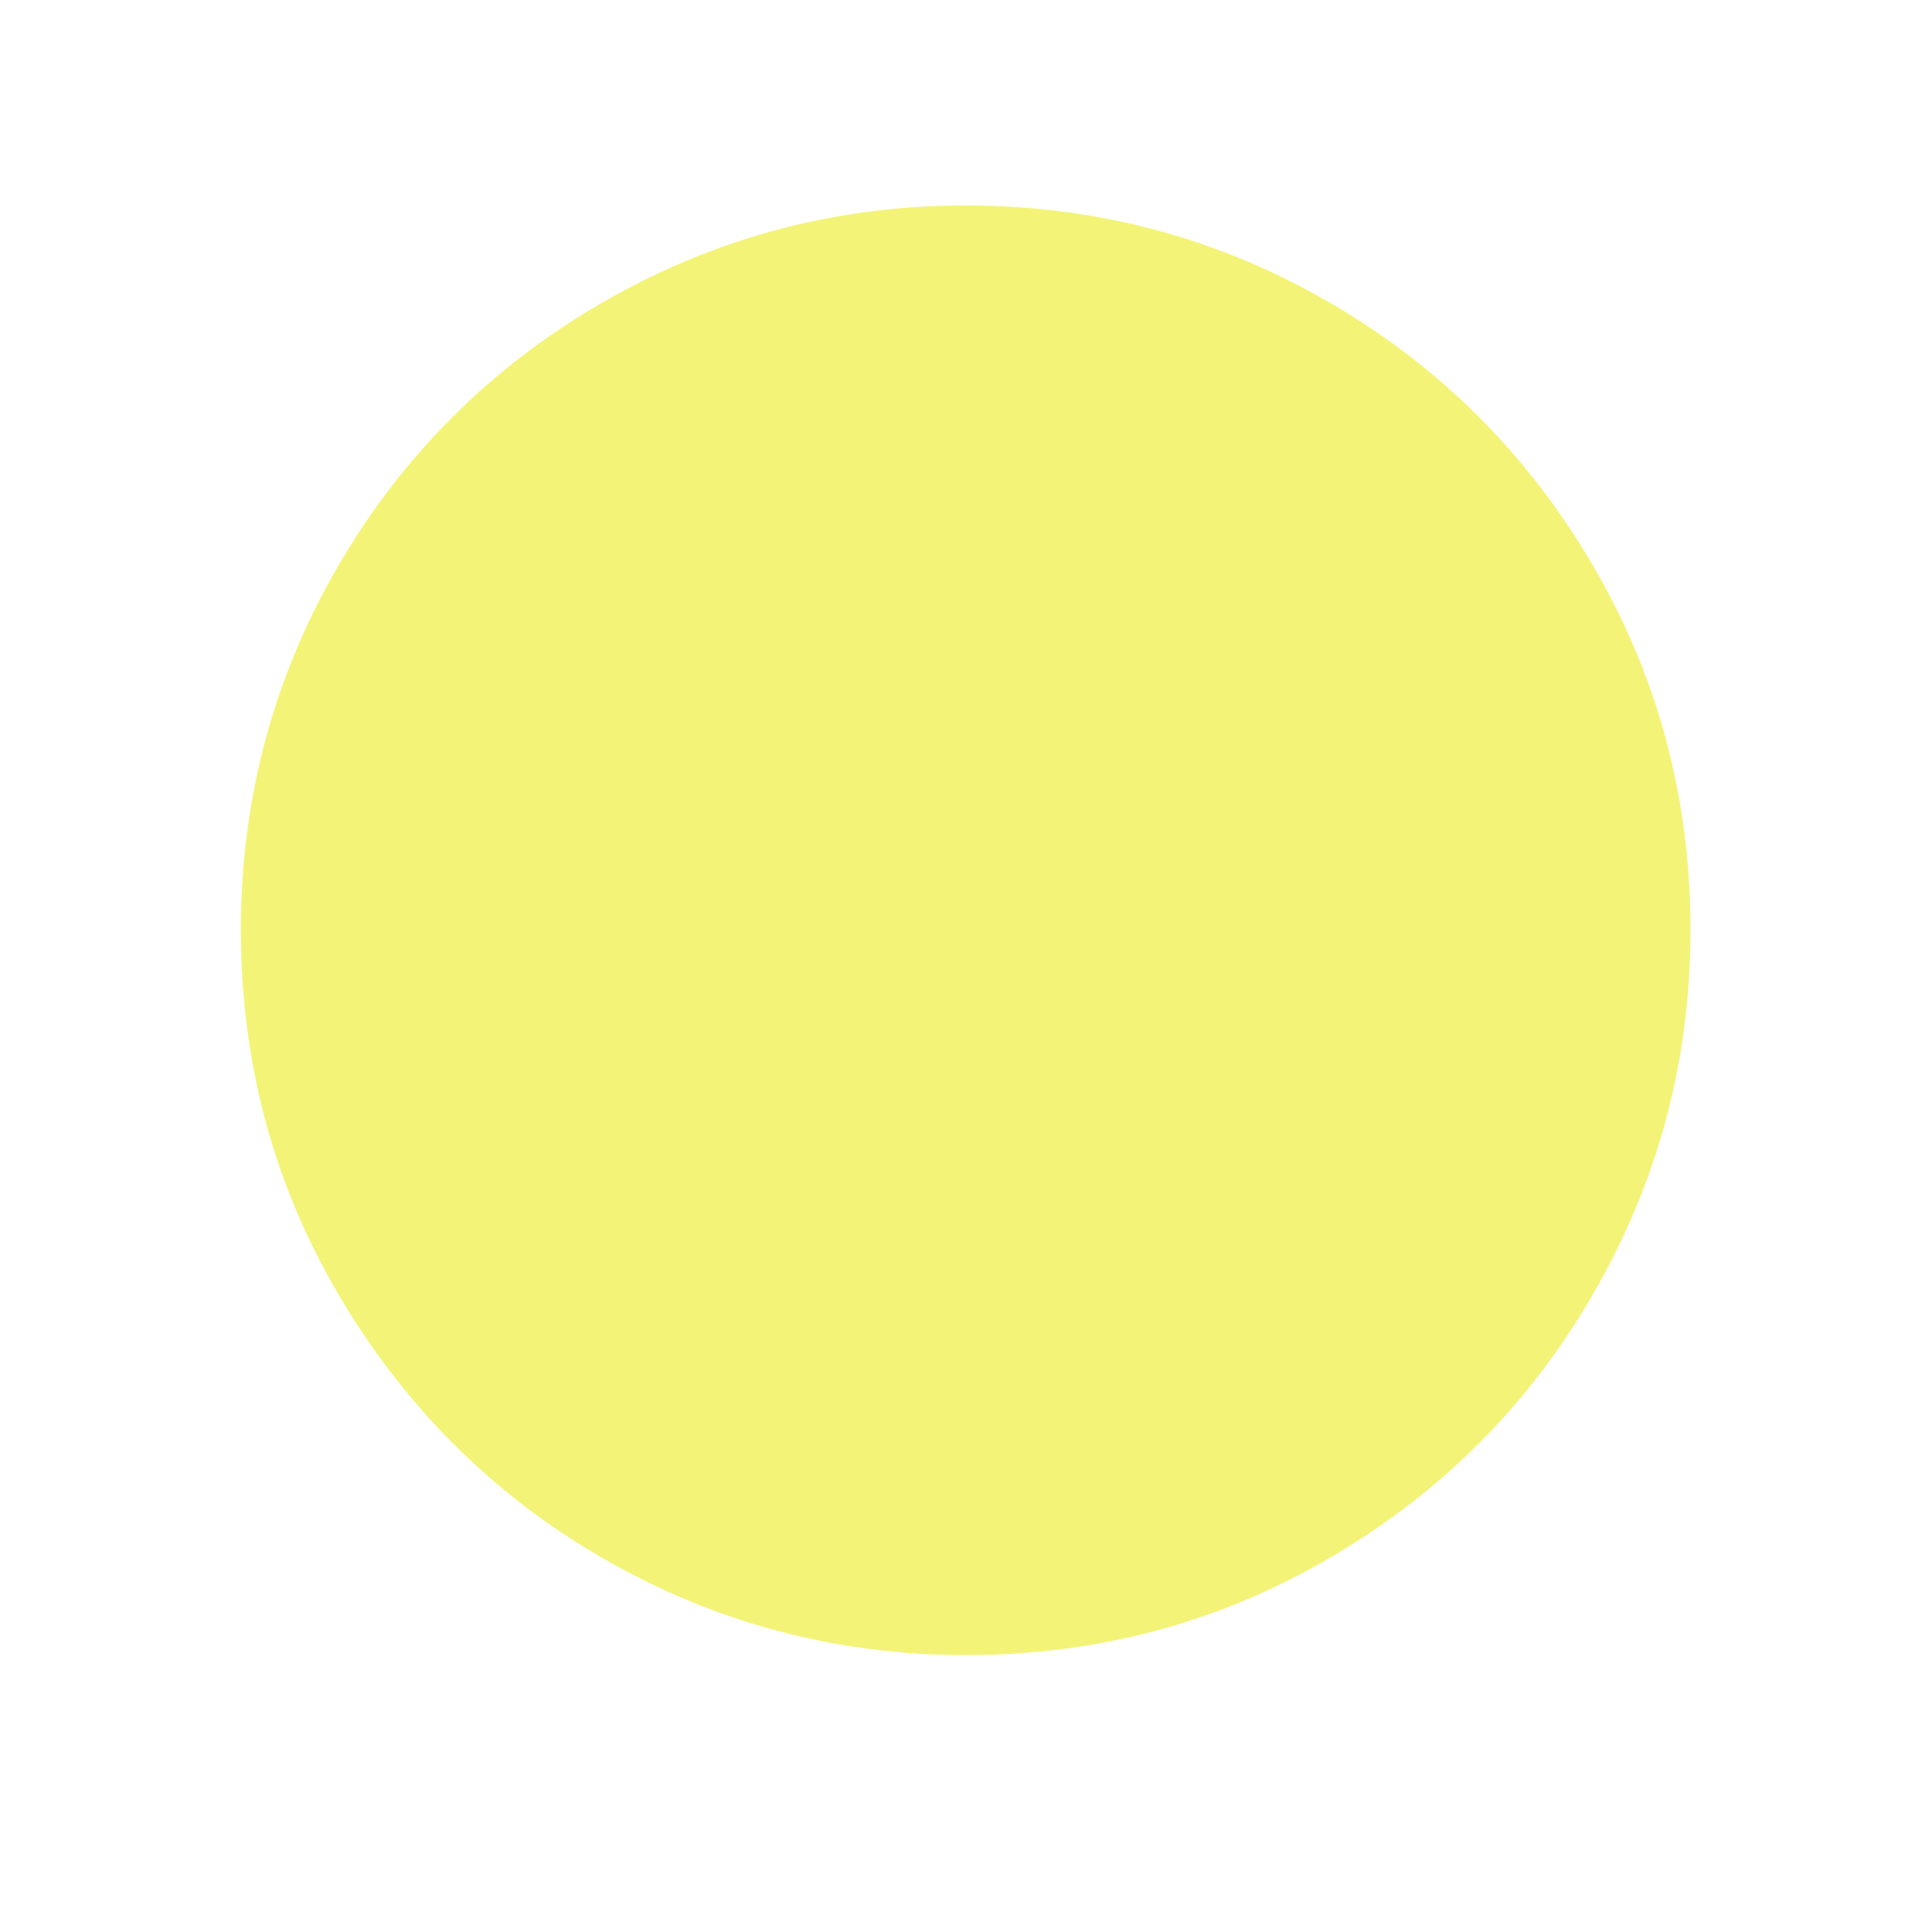
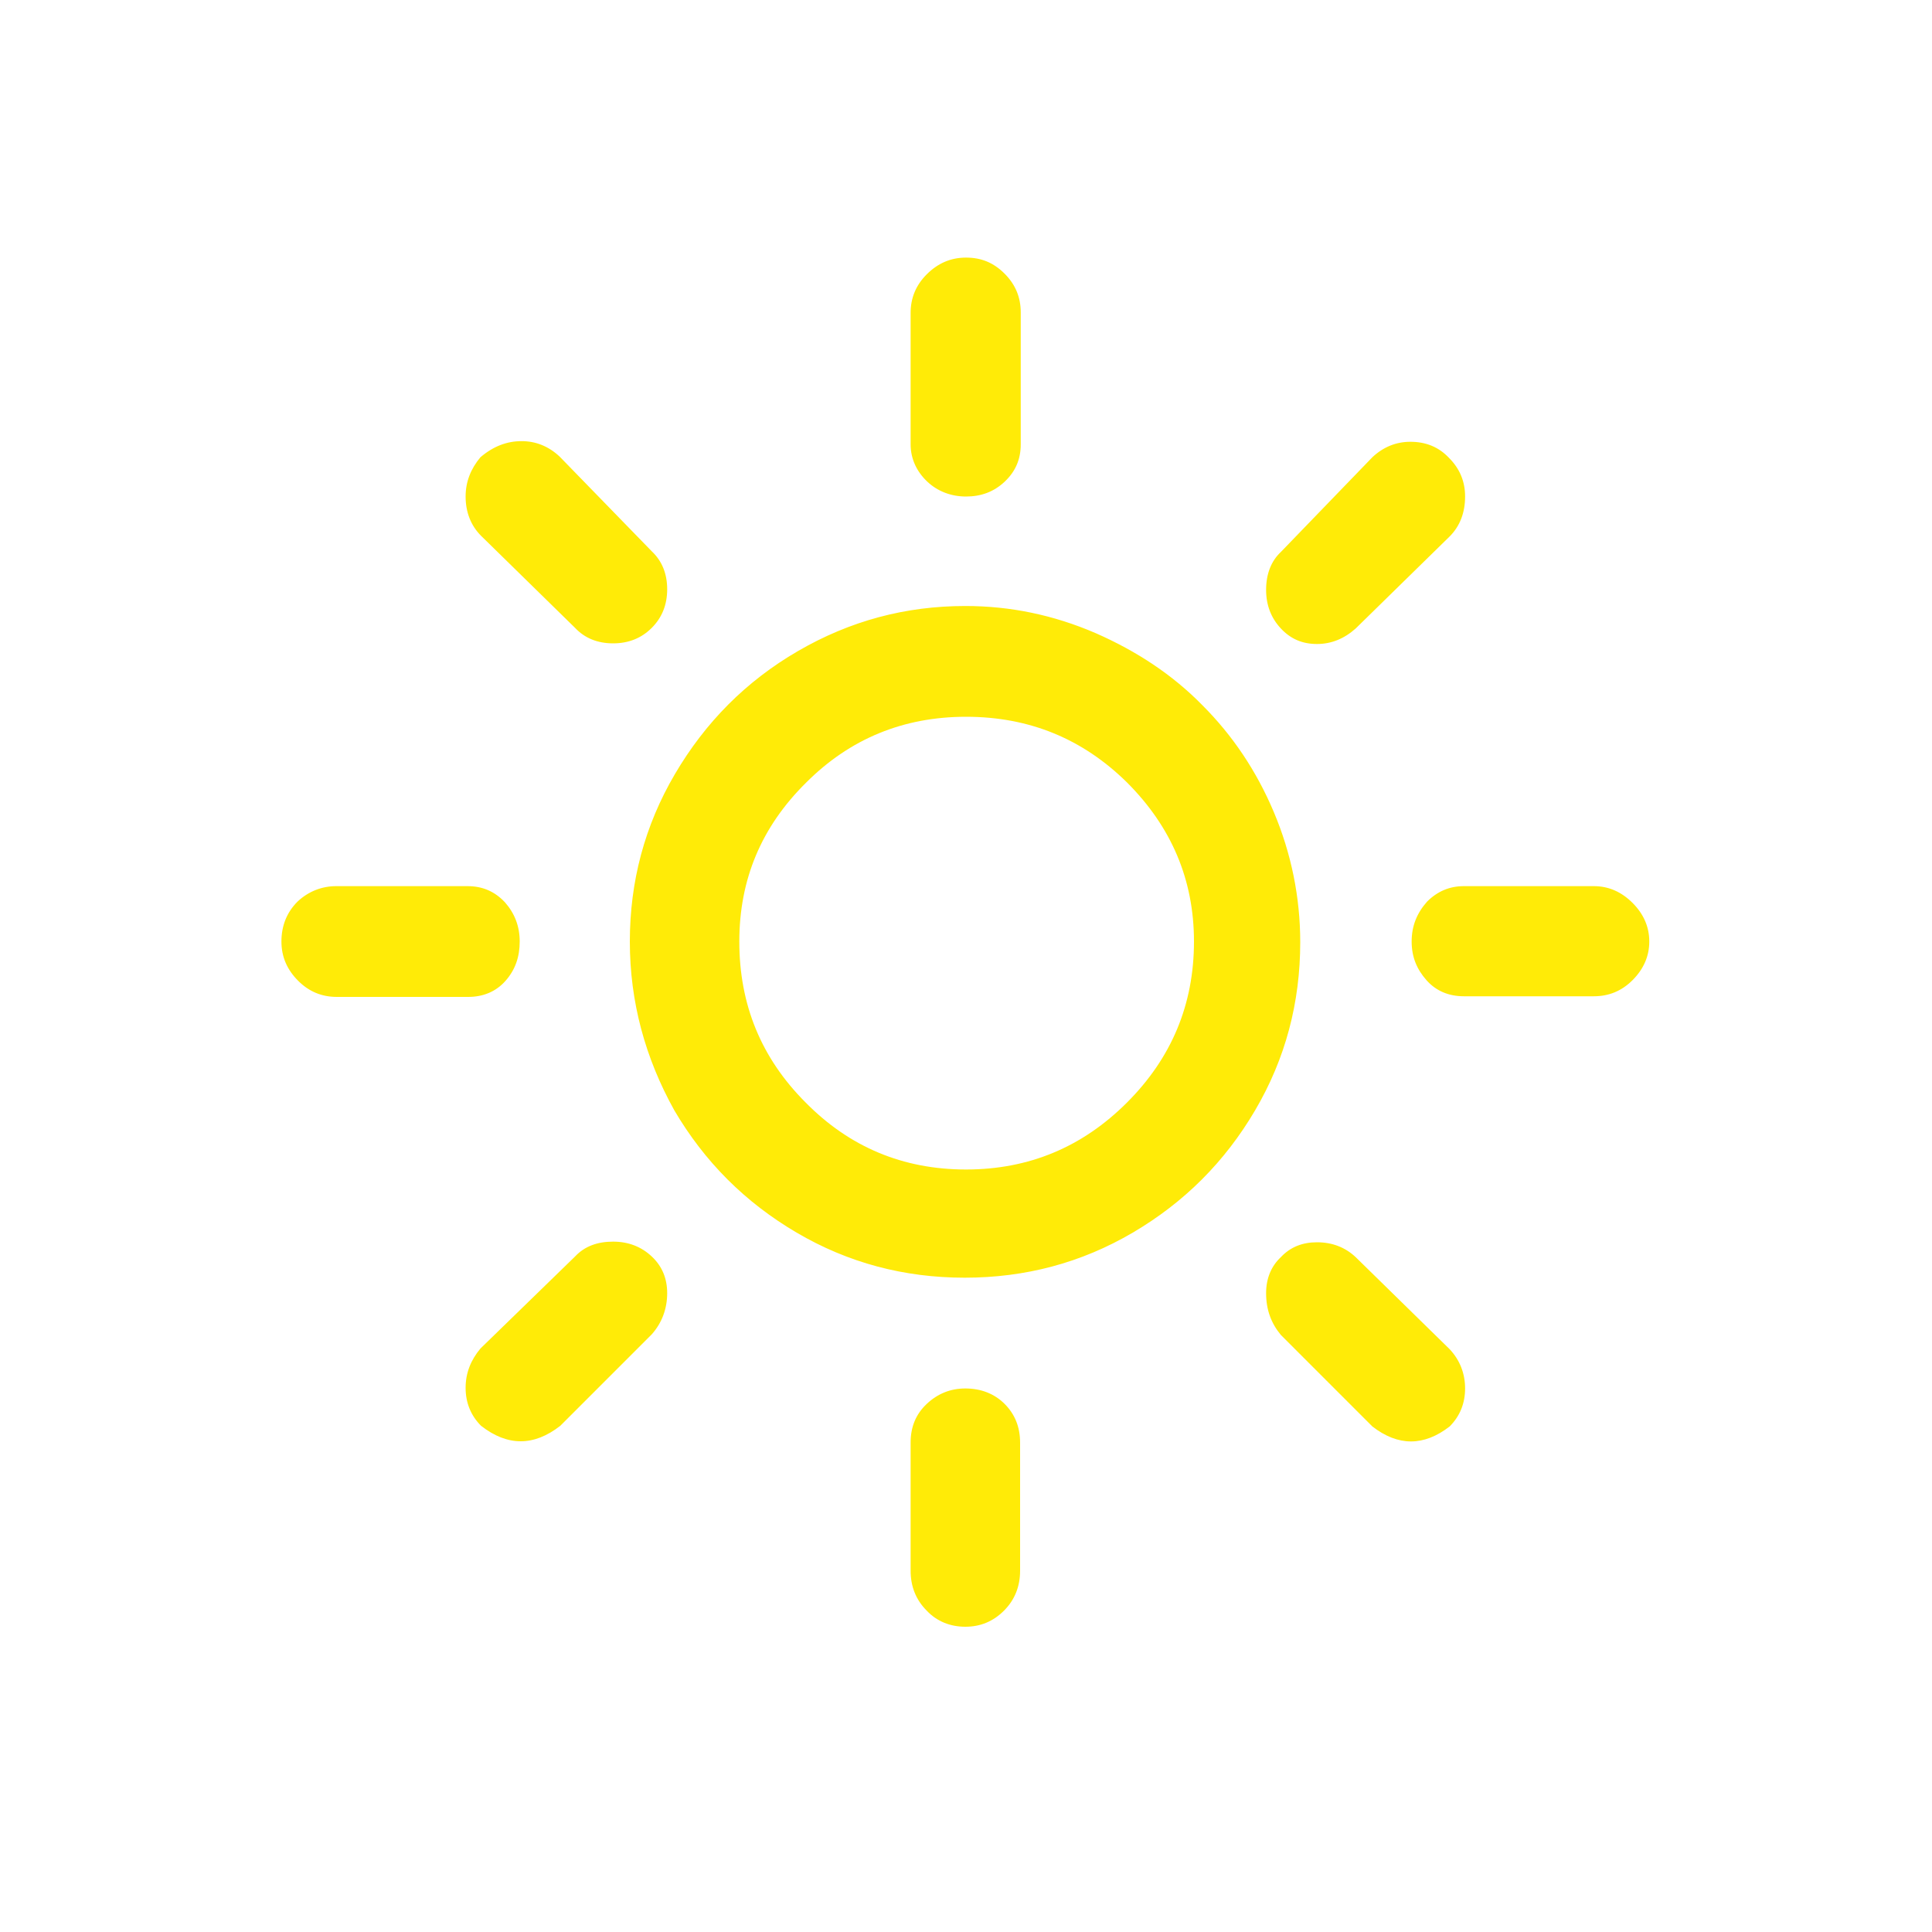
- <svg xmlns="http://www.w3.org/2000/svg" version="1.1" id="Layer_1" x="0px" y="0px" viewBox="0 0 30 30" style="enable-background:new 0 0 30 30;" xml:space="preserve">
-   <path d="M3.74,14.44c0,2.04,0.5,3.93,1.51,5.65s2.37,3.1,4.1,4.1s3.61,1.51,5.65,1.51s3.92-0.5,5.65-1.51s3.09-2.37,4.09-4.1  s1.51-3.61,1.51-5.65s-0.5-3.92-1.51-5.65s-2.37-3.09-4.09-4.09s-3.61-1.51-5.65-1.51S11.08,3.7,9.35,4.7s-3.1,2.37-4.1,4.09  S3.74,12.4,3.74,14.44z" fill="#f3f477" />
+ <svg xmlns="http://www.w3.org/2000/svg" version="1.1" id="Layer_1" x="0px" y="0px" viewBox="0 0 30 30" style="enable-background:new 0 0 30 30;" xml:space="preserve" transform="matrix(1, 0, 0, 1, 0, 0)">
+   <path d="M4.37,14.62c0-0.24,0.08-0.45,0.25-0.62c0.17-0.16,0.38-0.24,0.6-0.24h2.04c0.23,0,0.42,0.08,0.58,0.25  c0.15,0.17,0.23,0.37,0.23,0.61S8,15.06,7.85,15.23c-0.15,0.17-0.35,0.25-0.58,0.25H5.23c-0.23,0-0.43-0.08-0.6-0.25  C4.46,15.06,4.37,14.86,4.37,14.62z M7.23,21.55c0-0.23,0.08-0.43,0.23-0.61l1.47-1.43c0.15-0.16,0.35-0.23,0.59-0.23  c0.24,0,0.44,0.08,0.6,0.23s0.24,0.34,0.24,0.57c0,0.24-0.08,0.46-0.24,0.64L8.7,22.14c-0.41,0.32-0.82,0.32-1.23,0  C7.31,21.98,7.23,21.78,7.23,21.55z M7.23,7.71c0-0.23,0.08-0.43,0.23-0.61C7.66,6.93,7.87,6.85,8.1,6.85  c0.22,0,0.42,0.08,0.59,0.24l1.43,1.47c0.16,0.15,0.24,0.35,0.24,0.59c0,0.24-0.08,0.44-0.24,0.6s-0.36,0.24-0.6,0.24  c-0.24,0-0.44-0.08-0.59-0.24L7.47,8.32C7.31,8.16,7.23,7.95,7.23,7.71z M9.78,14.62c0-0.93,0.23-1.8,0.7-2.6s1.1-1.44,1.91-1.91  s1.67-0.7,2.6-0.7c0.7,0,1.37,0.14,2.02,0.42c0.64,0.28,1.2,0.65,1.66,1.12c0.47,0.47,0.84,1.02,1.11,1.66  c0.27,0.64,0.41,1.32,0.41,2.02c0,0.94-0.23,1.81-0.7,2.61c-0.47,0.8-1.1,1.43-1.9,1.9c-0.8,0.47-1.67,0.7-2.61,0.7  s-1.81-0.23-2.61-0.7c-0.8-0.47-1.43-1.1-1.9-1.9C10.02,16.43,9.78,15.56,9.78,14.62z M11.48,14.62c0,0.98,0.34,1.81,1.03,2.5  c0.68,0.69,1.51,1.04,2.49,1.04s1.81-0.35,2.5-1.04s1.04-1.52,1.04-2.5c0-0.96-0.35-1.78-1.04-2.47c-0.69-0.68-1.52-1.02-2.5-1.02  c-0.97,0-1.8,0.34-2.48,1.02C11.82,12.84,11.48,13.66,11.48,14.62z M14.14,22.4c0-0.24,0.08-0.44,0.25-0.6s0.37-0.24,0.6-0.24  c0.24,0,0.45,0.08,0.61,0.24s0.24,0.36,0.24,0.6v1.99c0,0.24-0.08,0.45-0.25,0.62c-0.17,0.17-0.37,0.25-0.6,0.25  s-0.44-0.08-0.6-0.25c-0.17-0.17-0.25-0.38-0.25-0.62V22.4z M14.14,6.9V4.86c0-0.23,0.08-0.43,0.25-0.6C14.56,4.09,14.76,4,15,4  s0.43,0.08,0.6,0.25c0.17,0.17,0.25,0.37,0.25,0.6V6.9c0,0.23-0.08,0.42-0.25,0.58S15.23,7.71,15,7.71s-0.44-0.08-0.6-0.23  S14.14,7.13,14.14,6.9z M19.66,20.08c0-0.23,0.08-0.42,0.23-0.56c0.15-0.16,0.34-0.23,0.56-0.23c0.24,0,0.44,0.08,0.6,0.23  l1.46,1.43c0.16,0.17,0.24,0.38,0.24,0.61c0,0.23-0.08,0.43-0.24,0.59c-0.4,0.31-0.8,0.31-1.2,0l-1.42-1.42  C19.74,20.55,19.66,20.34,19.66,20.08z M19.66,9.16c0-0.25,0.08-0.45,0.23-0.59l1.42-1.47c0.17-0.16,0.37-0.24,0.59-0.24  c0.24,0,0.44,0.08,0.6,0.25c0.17,0.17,0.25,0.37,0.25,0.6c0,0.25-0.08,0.46-0.24,0.62l-1.46,1.43c-0.18,0.16-0.38,0.24-0.6,0.24  c-0.23,0-0.41-0.08-0.56-0.24S19.66,9.4,19.66,9.16z M21.92,14.62c0-0.24,0.08-0.44,0.24-0.62c0.16-0.16,0.35-0.24,0.57-0.24h2.02  c0.23,0,0.43,0.09,0.6,0.26c0.17,0.17,0.26,0.37,0.26,0.6s-0.09,0.43-0.26,0.6c-0.17,0.17-0.37,0.25-0.6,0.25h-2.02  c-0.23,0-0.43-0.08-0.58-0.25S21.92,14.86,21.92,14.62z" fill="#ffeb07" />
</svg>
